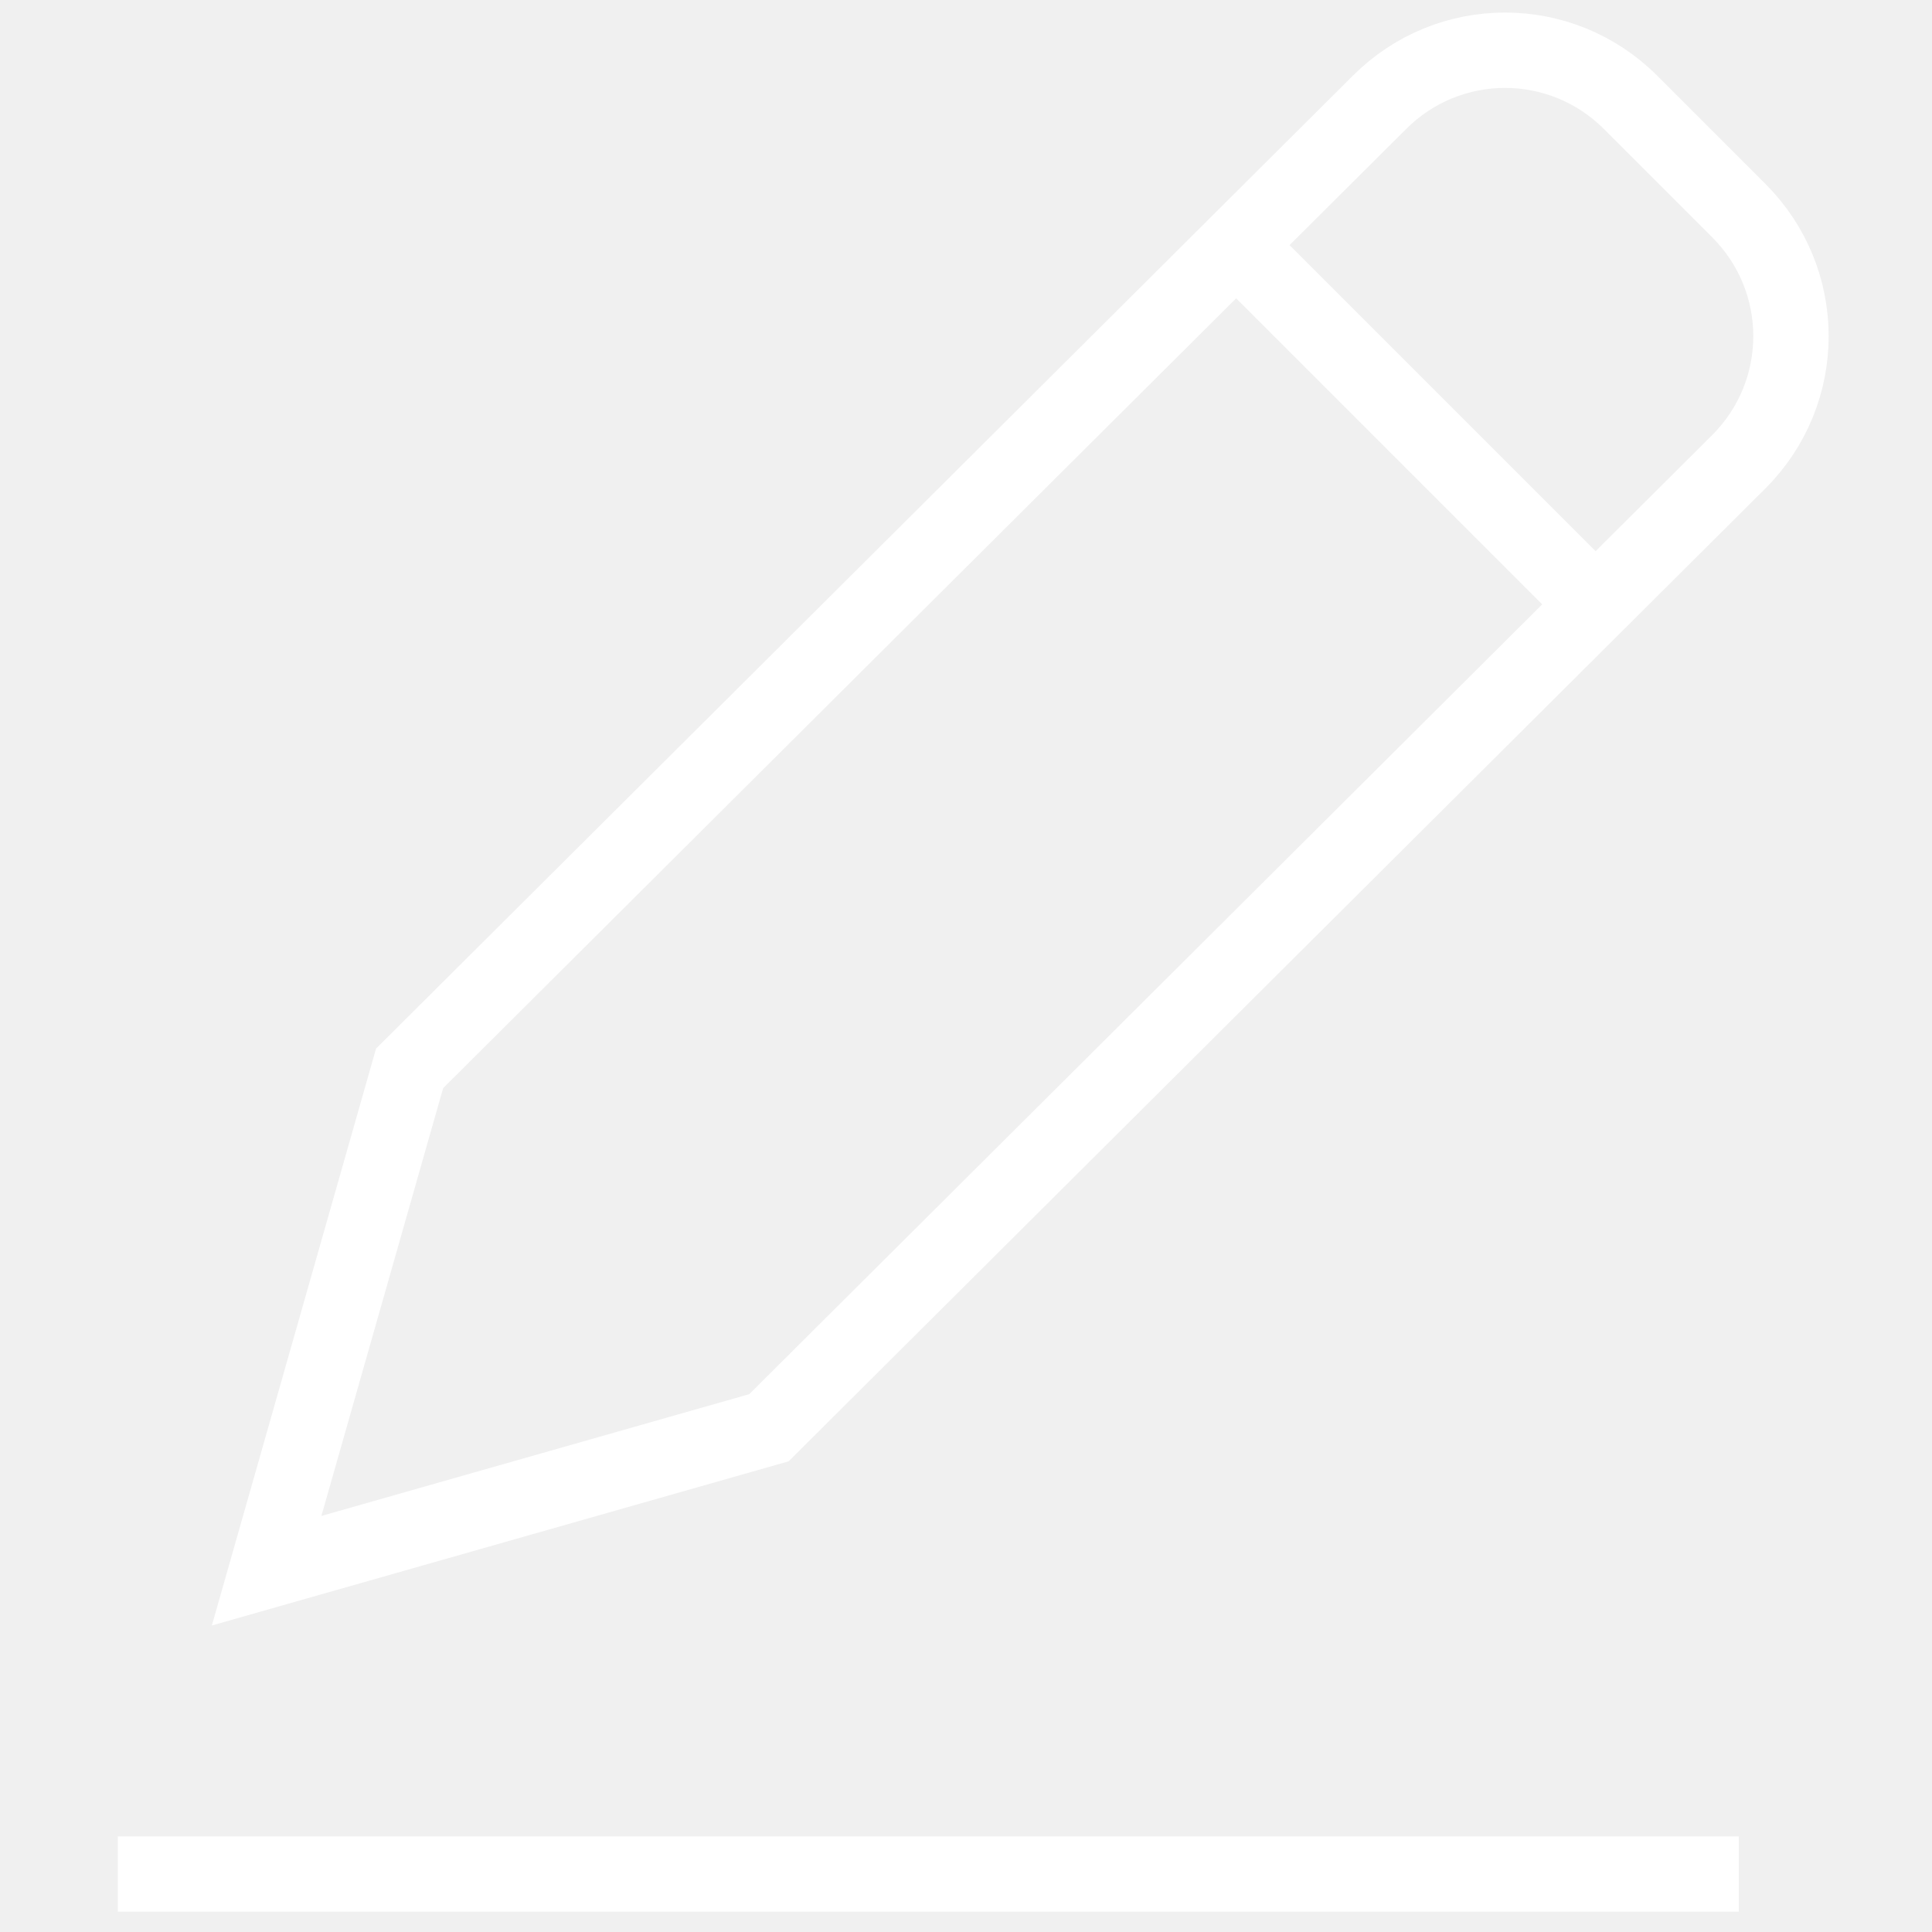
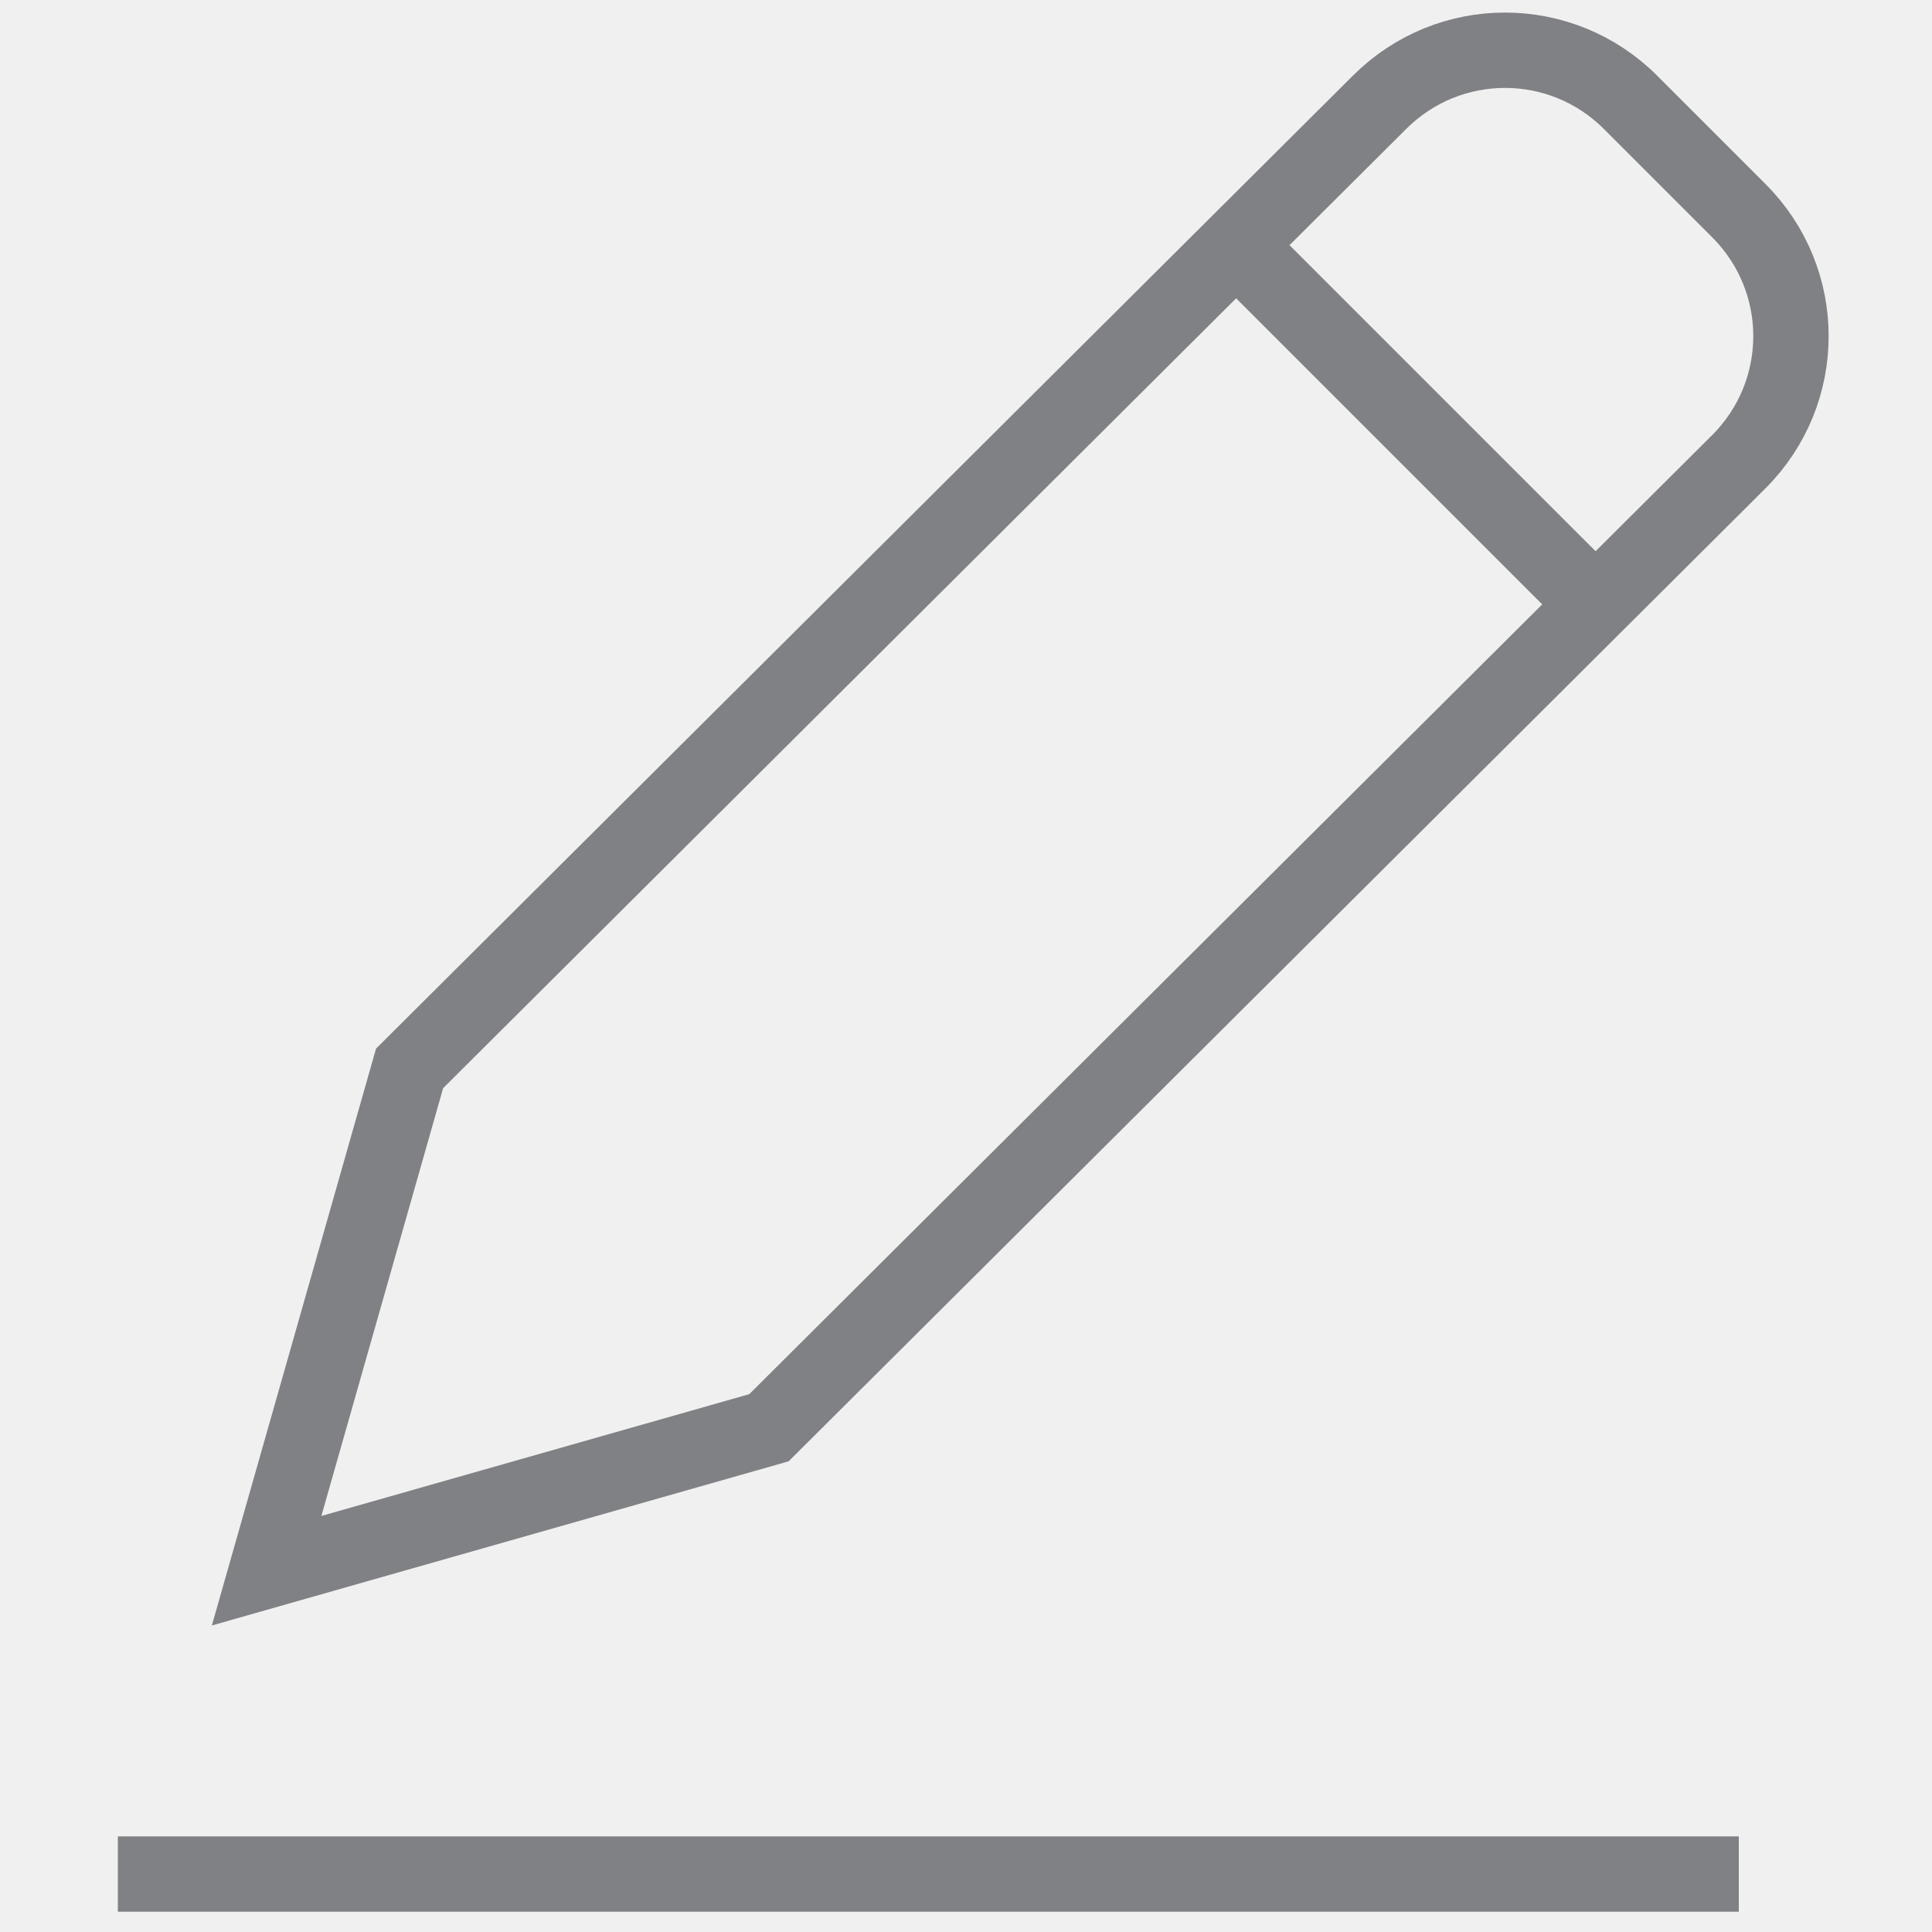
- <svg xmlns="http://www.w3.org/2000/svg" version="1.1" id="Layer_1" x="0px" y="0px" viewBox="0 0 100 100" enable-background="new 0 0 100 100" xml:space="preserve">
-   <g>
-     <line fill="none" stroke="#fff" stroke-width="3.901" stroke-miterlimit="10" x1="6.1" y1="97" x2="90" y2="97" />
-     <g>
-       <path fill="none" stroke="#fff" stroke-width="3.901" stroke-miterlimit="10" d="M39.8,73.9l-26,7.4l7.4-26L71.4,5.3    c3.6-3.6,9.4-3.6,13,0l5.6,5.6c3.6,3.6,3.6,9.4,0,13L39.8,73.9z" />
-       <line fill="none" stroke="#fff" stroke-width="3.901" stroke-miterlimit="10" x1="82.5" y1="31.2" x2="64" y2="12.7" />
-     </g>
+ <svg xmlns="http://www.w3.org/2000/svg" id="Layer_1" viewBox="0 0 100 100">
+   <g fill="none" stroke="#808184" stroke-width="3.901" stroke-miterlimit="10">
+     <path d="M6.1 97H90M39.8 73.9l-26 7.4 7.4-26 50.2-50c3.6-3.6 9.4-3.6 13 0l5.6 5.6c3.6 3.6 3.6 9.4 0 13l-50.2 50zM82.5 31.2L64 12.7" />
  </g>
</svg>
